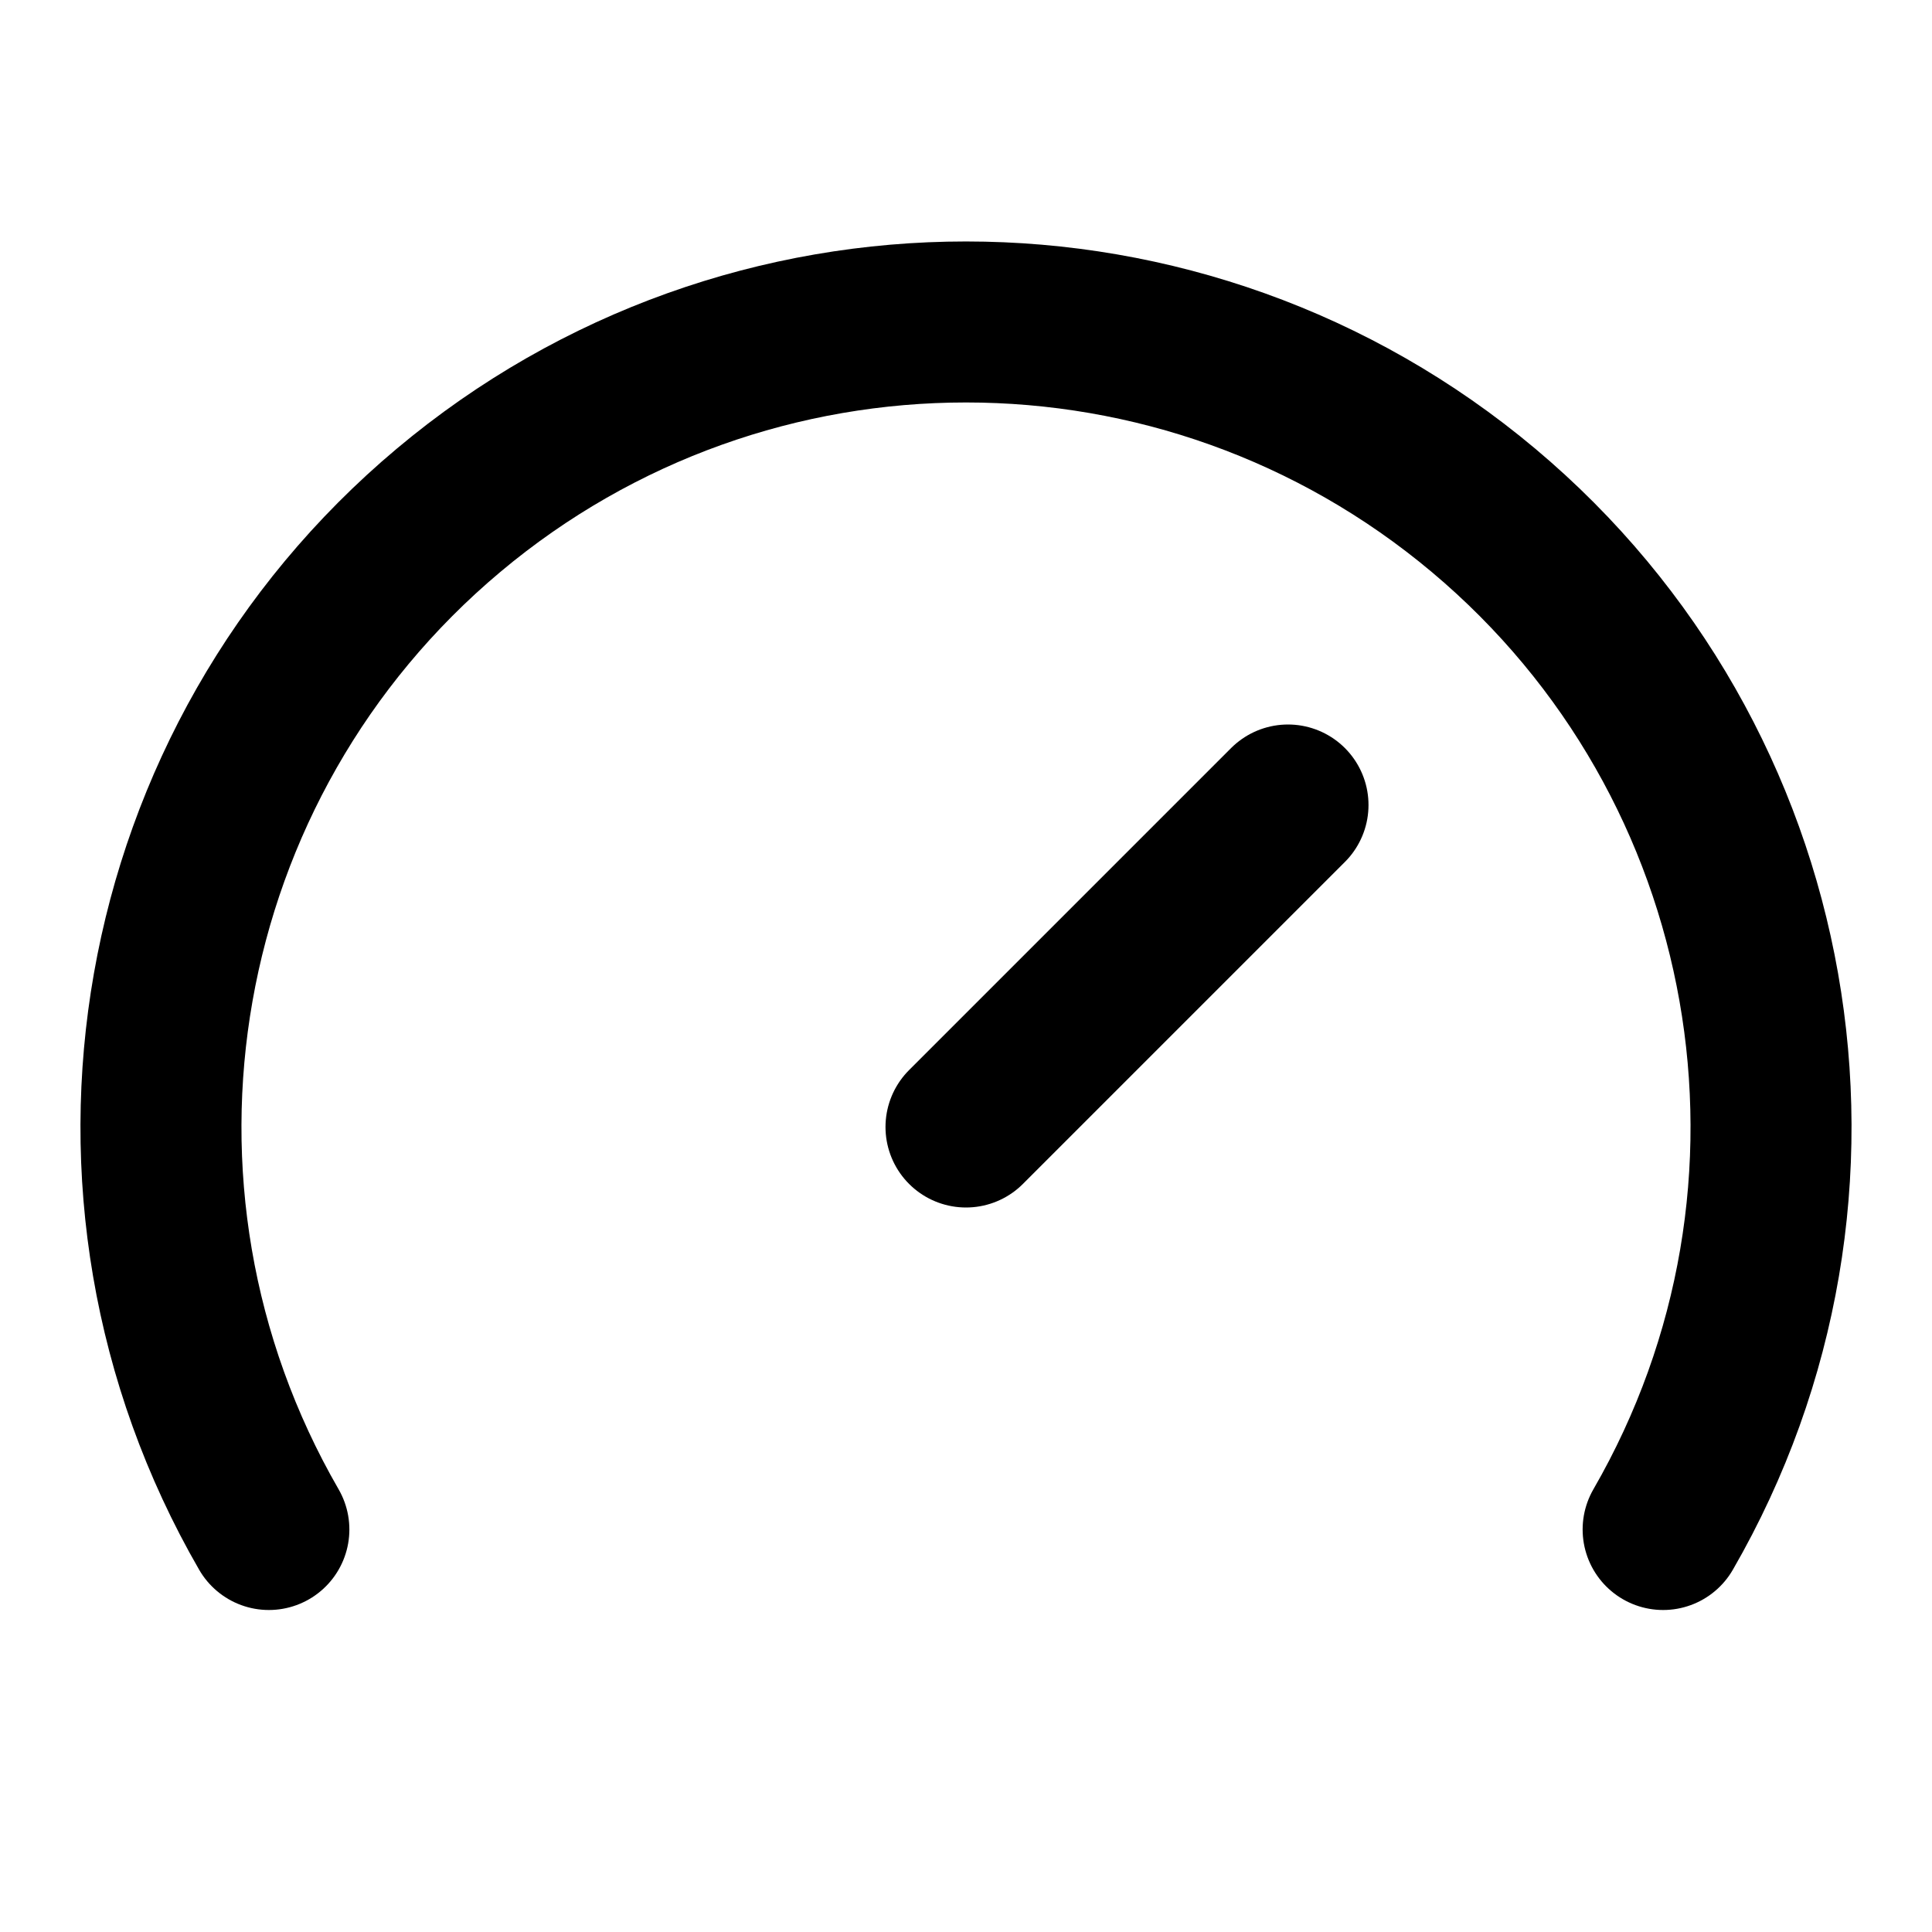
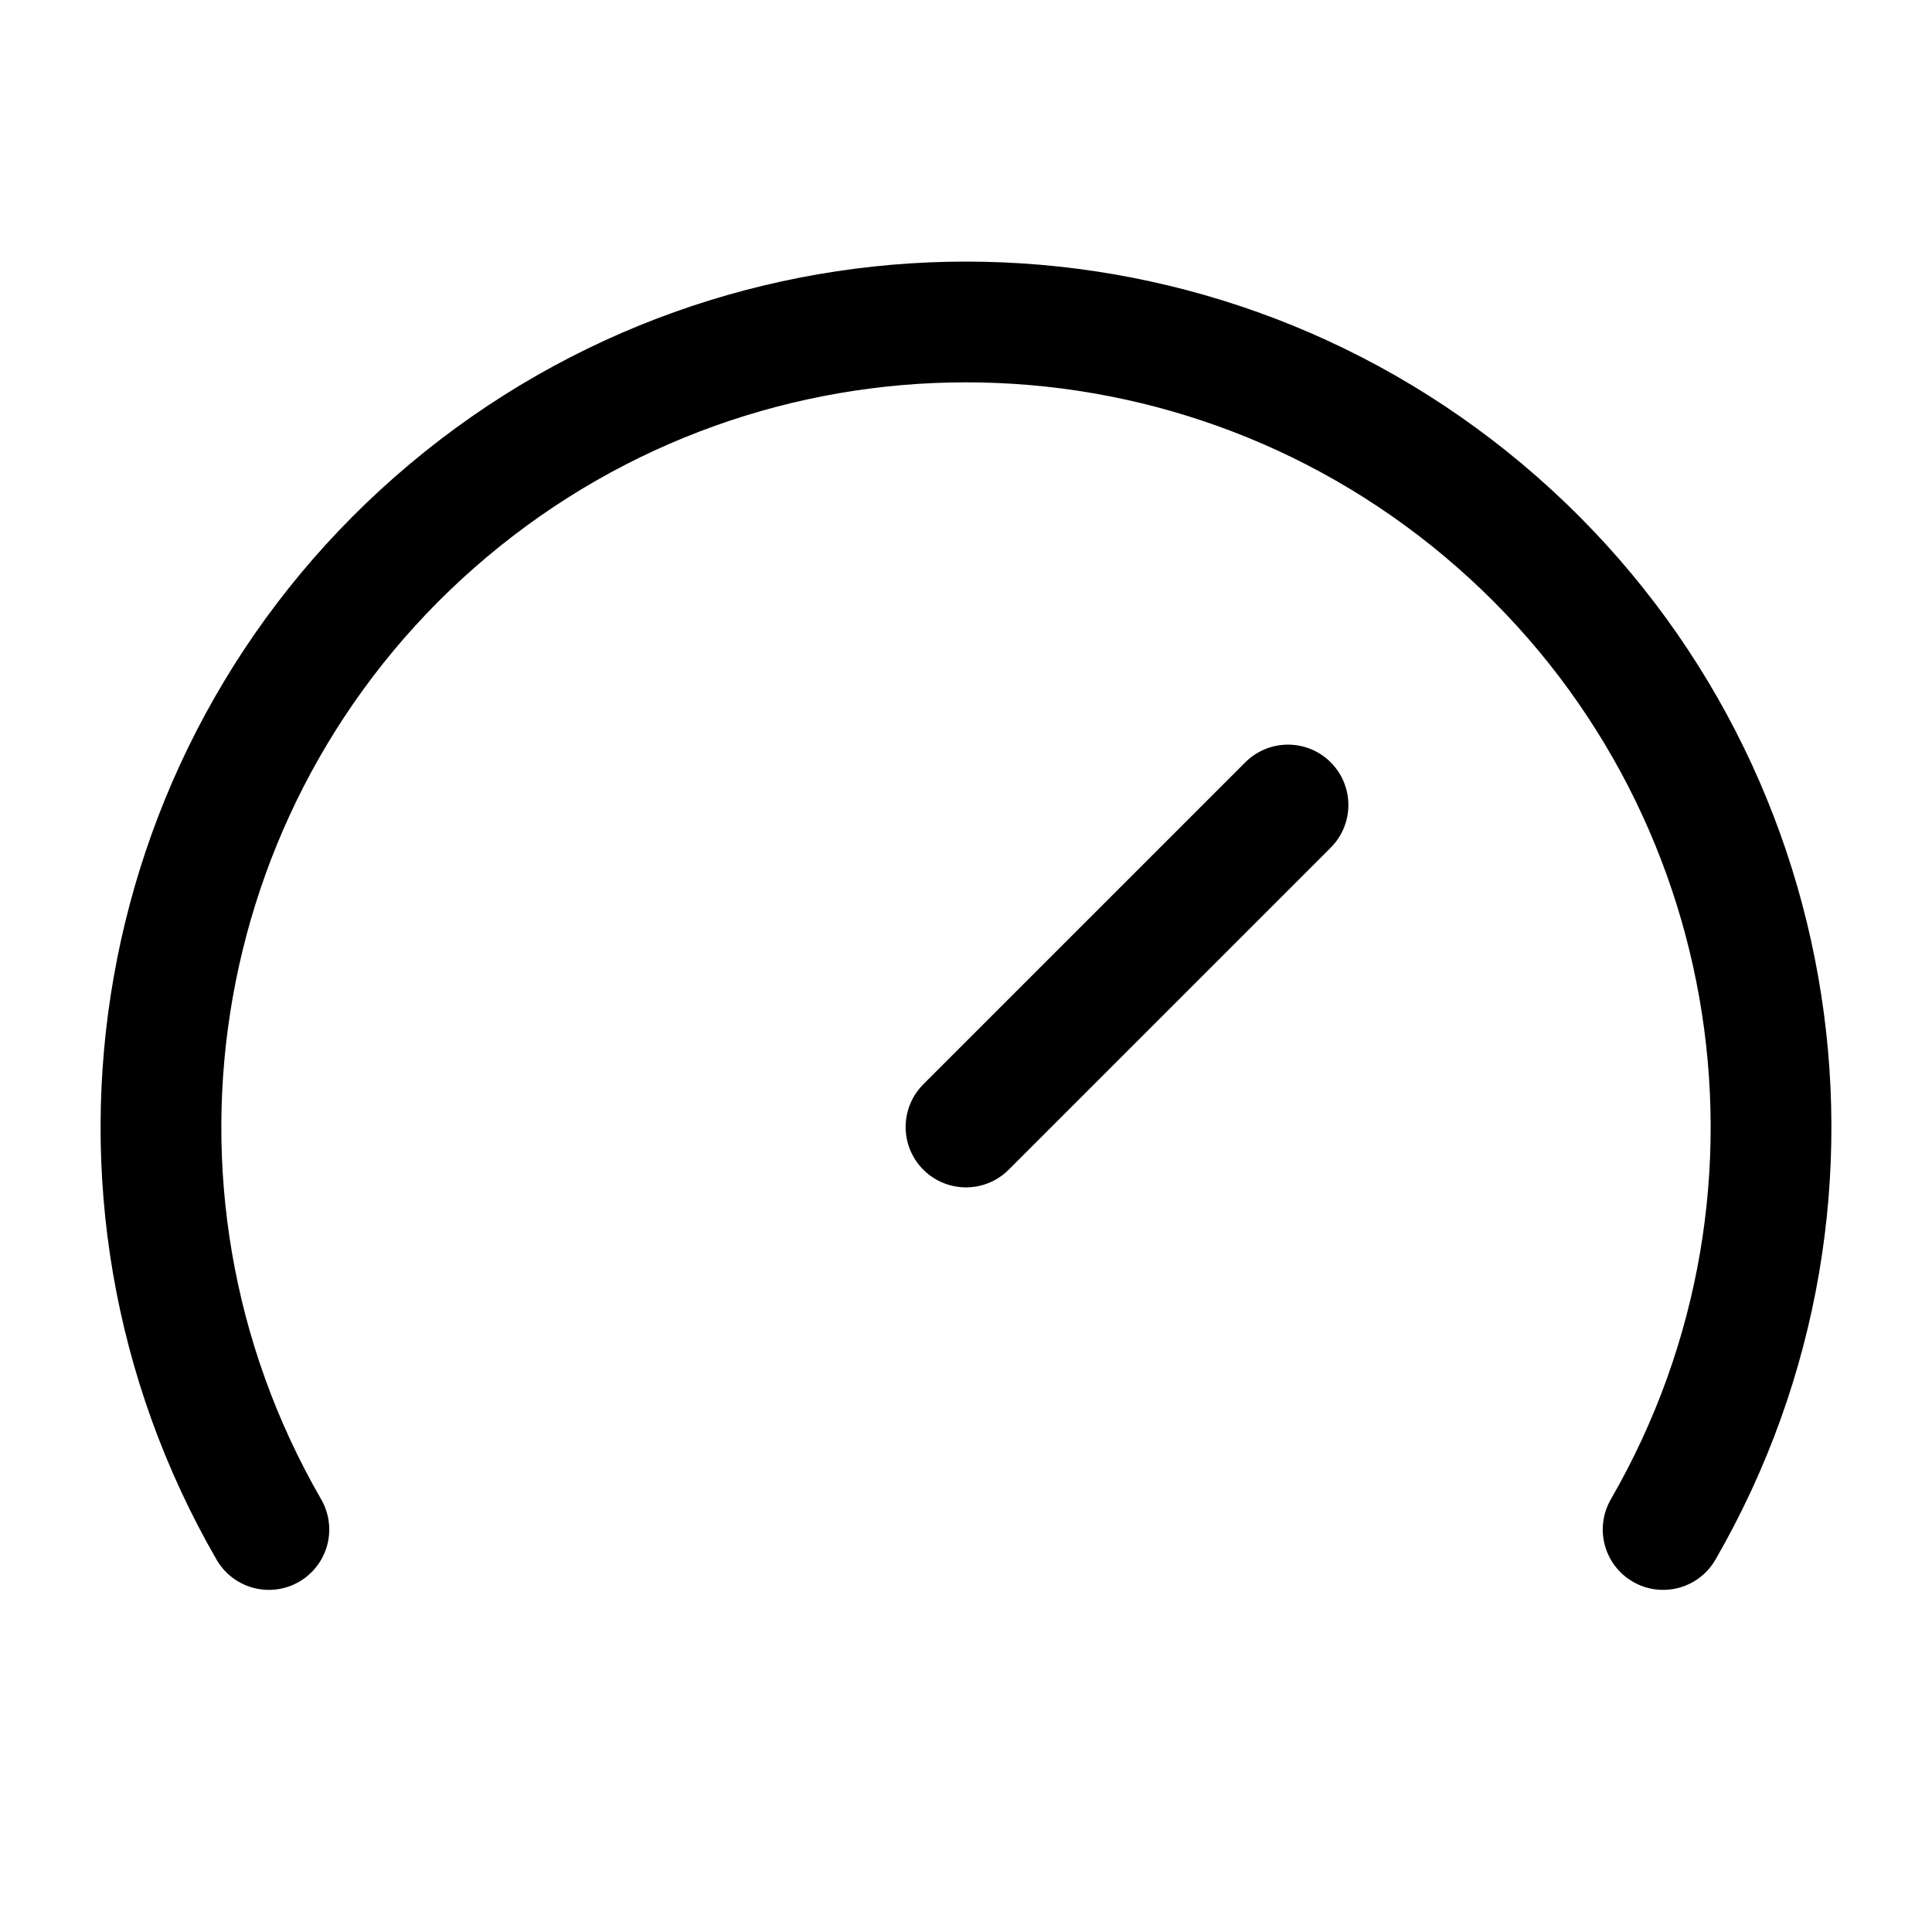
- <svg xmlns="http://www.w3.org/2000/svg" width="24" height="24" viewBox="0 0 24 24" fill="none" stroke="currentColor" stroke-width="2" stroke-linecap="round" stroke-linejoin="round">
+ <svg xmlns="http://www.w3.org/2000/svg" width="24" height="24" viewBox="0 0 24 24" fill="none" stroke="currentColor" stroke-width="1.5" stroke-linecap="round" stroke-linejoin="round">
  <path d="m12 14 4-4" />
  <path d="M3.34 19a10 10 0 1 1 17.32 0" />
</svg>
